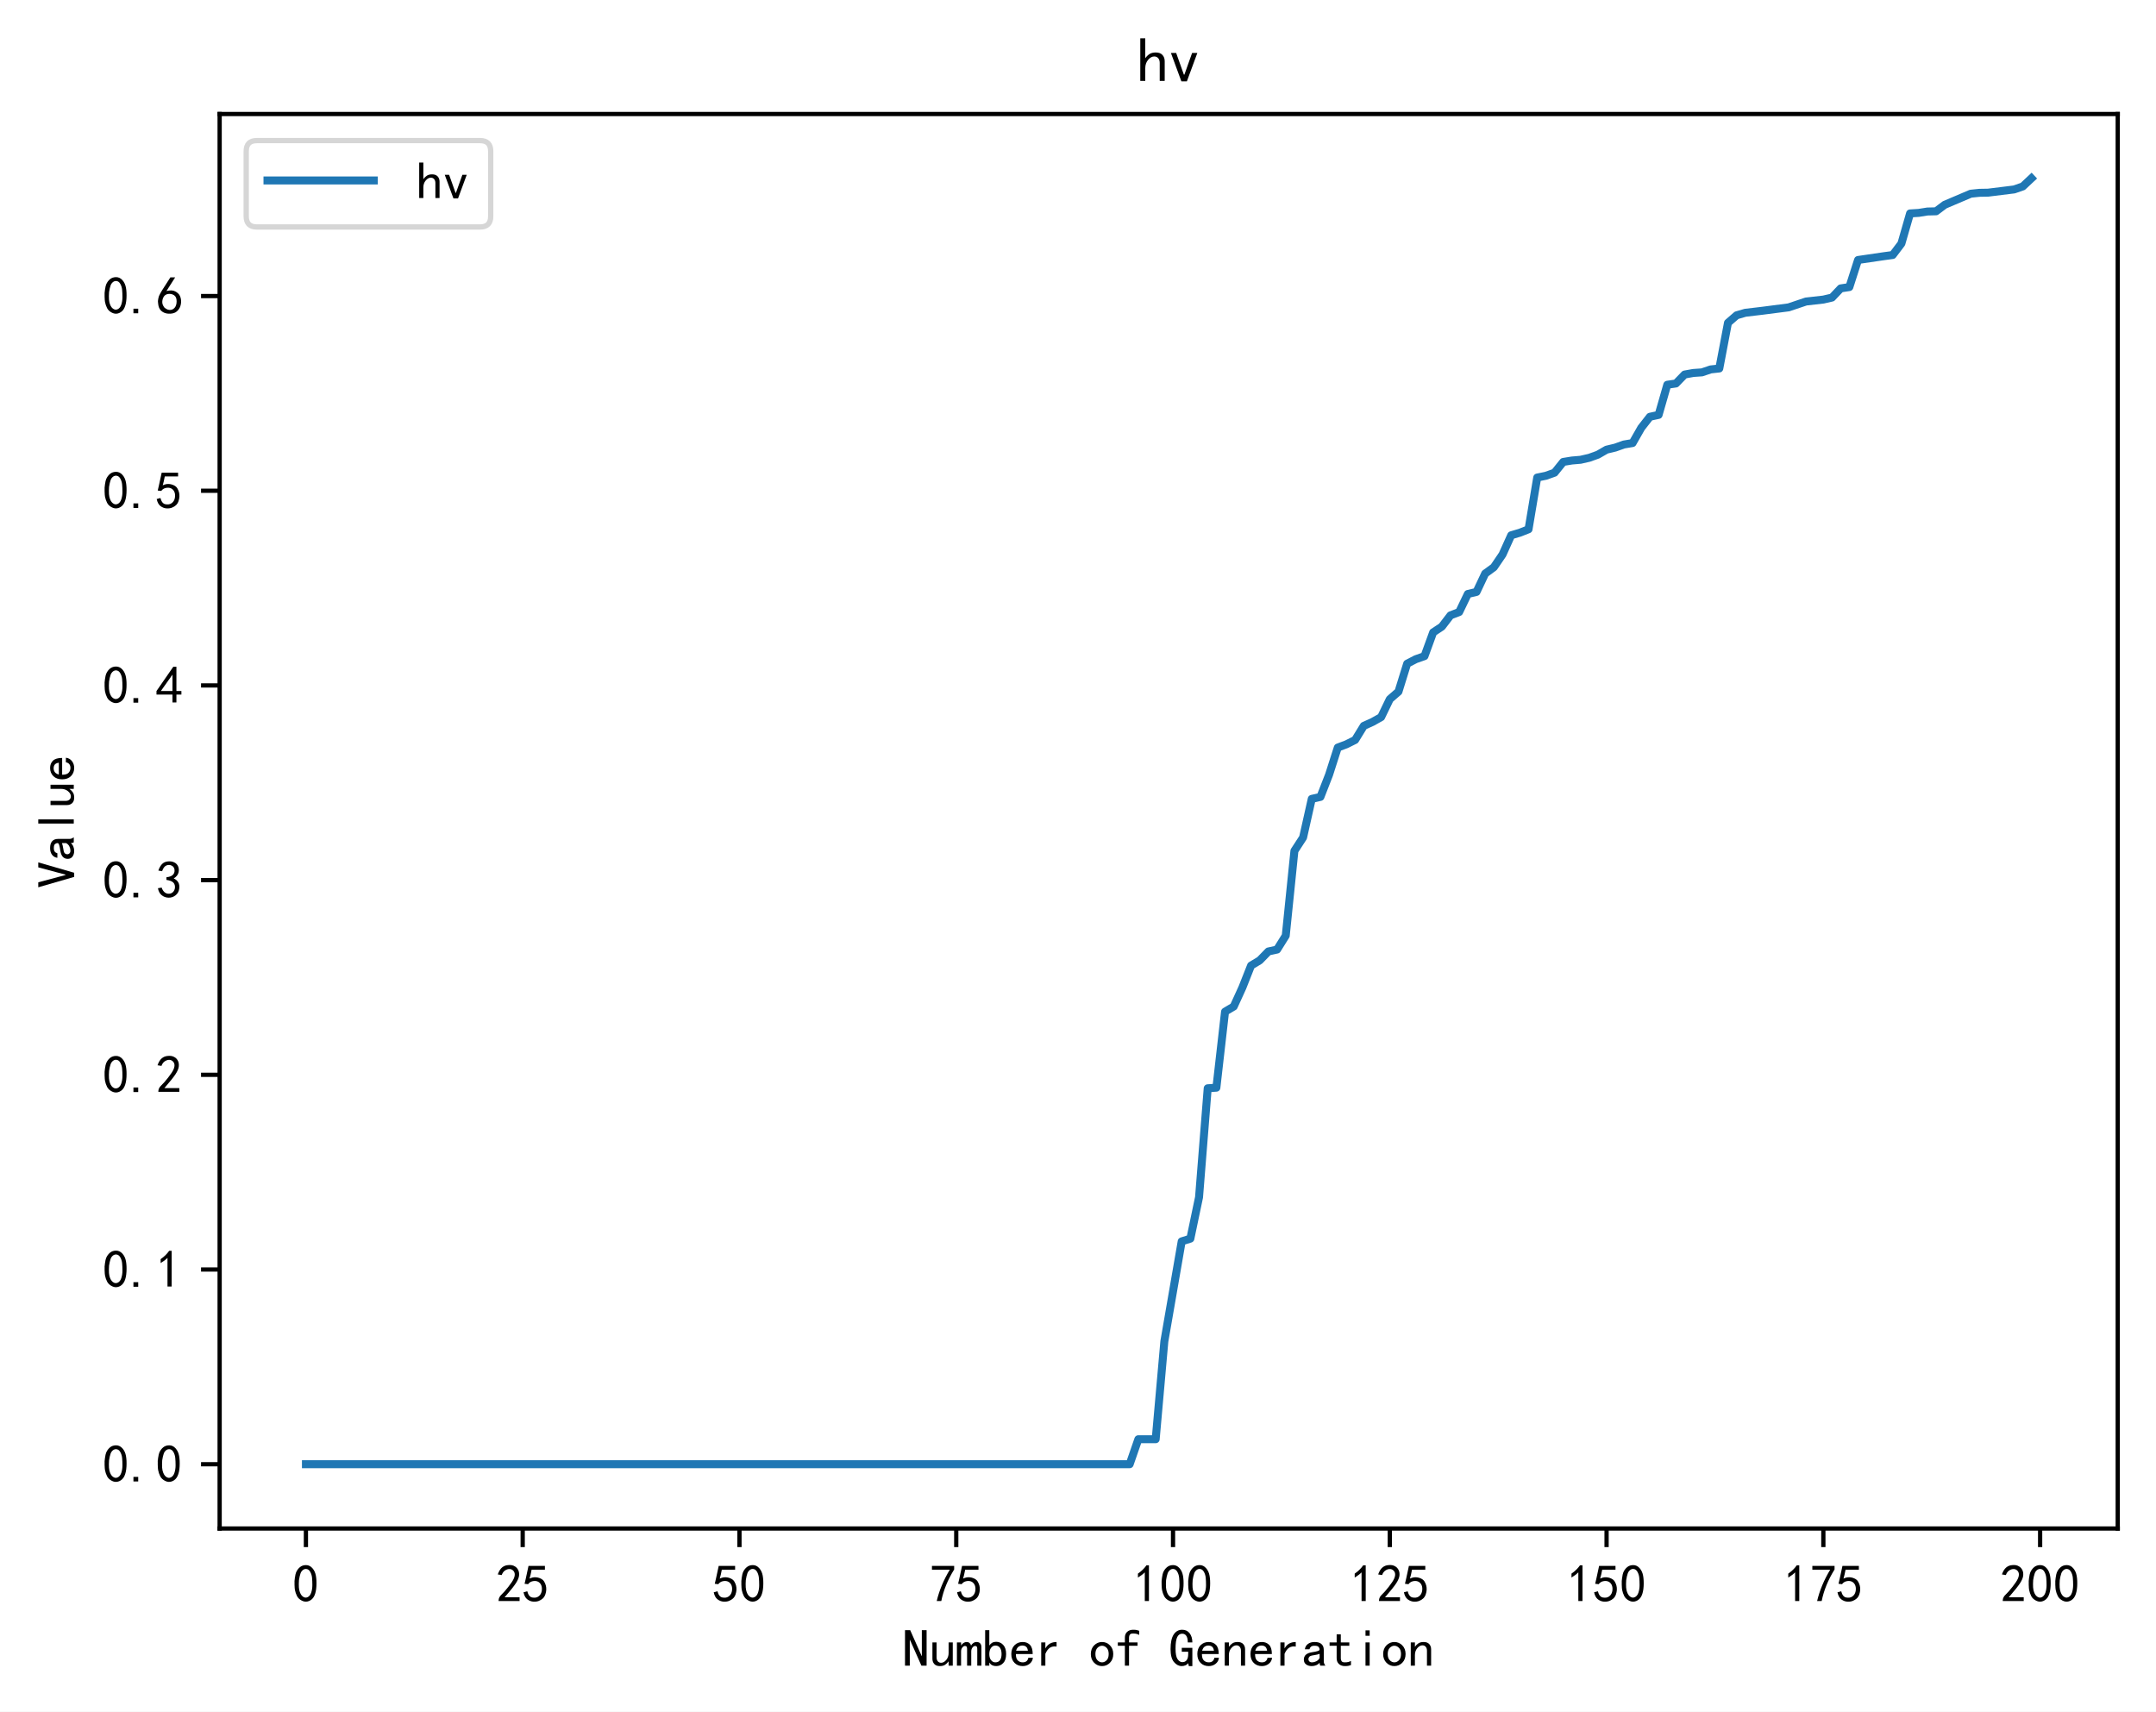
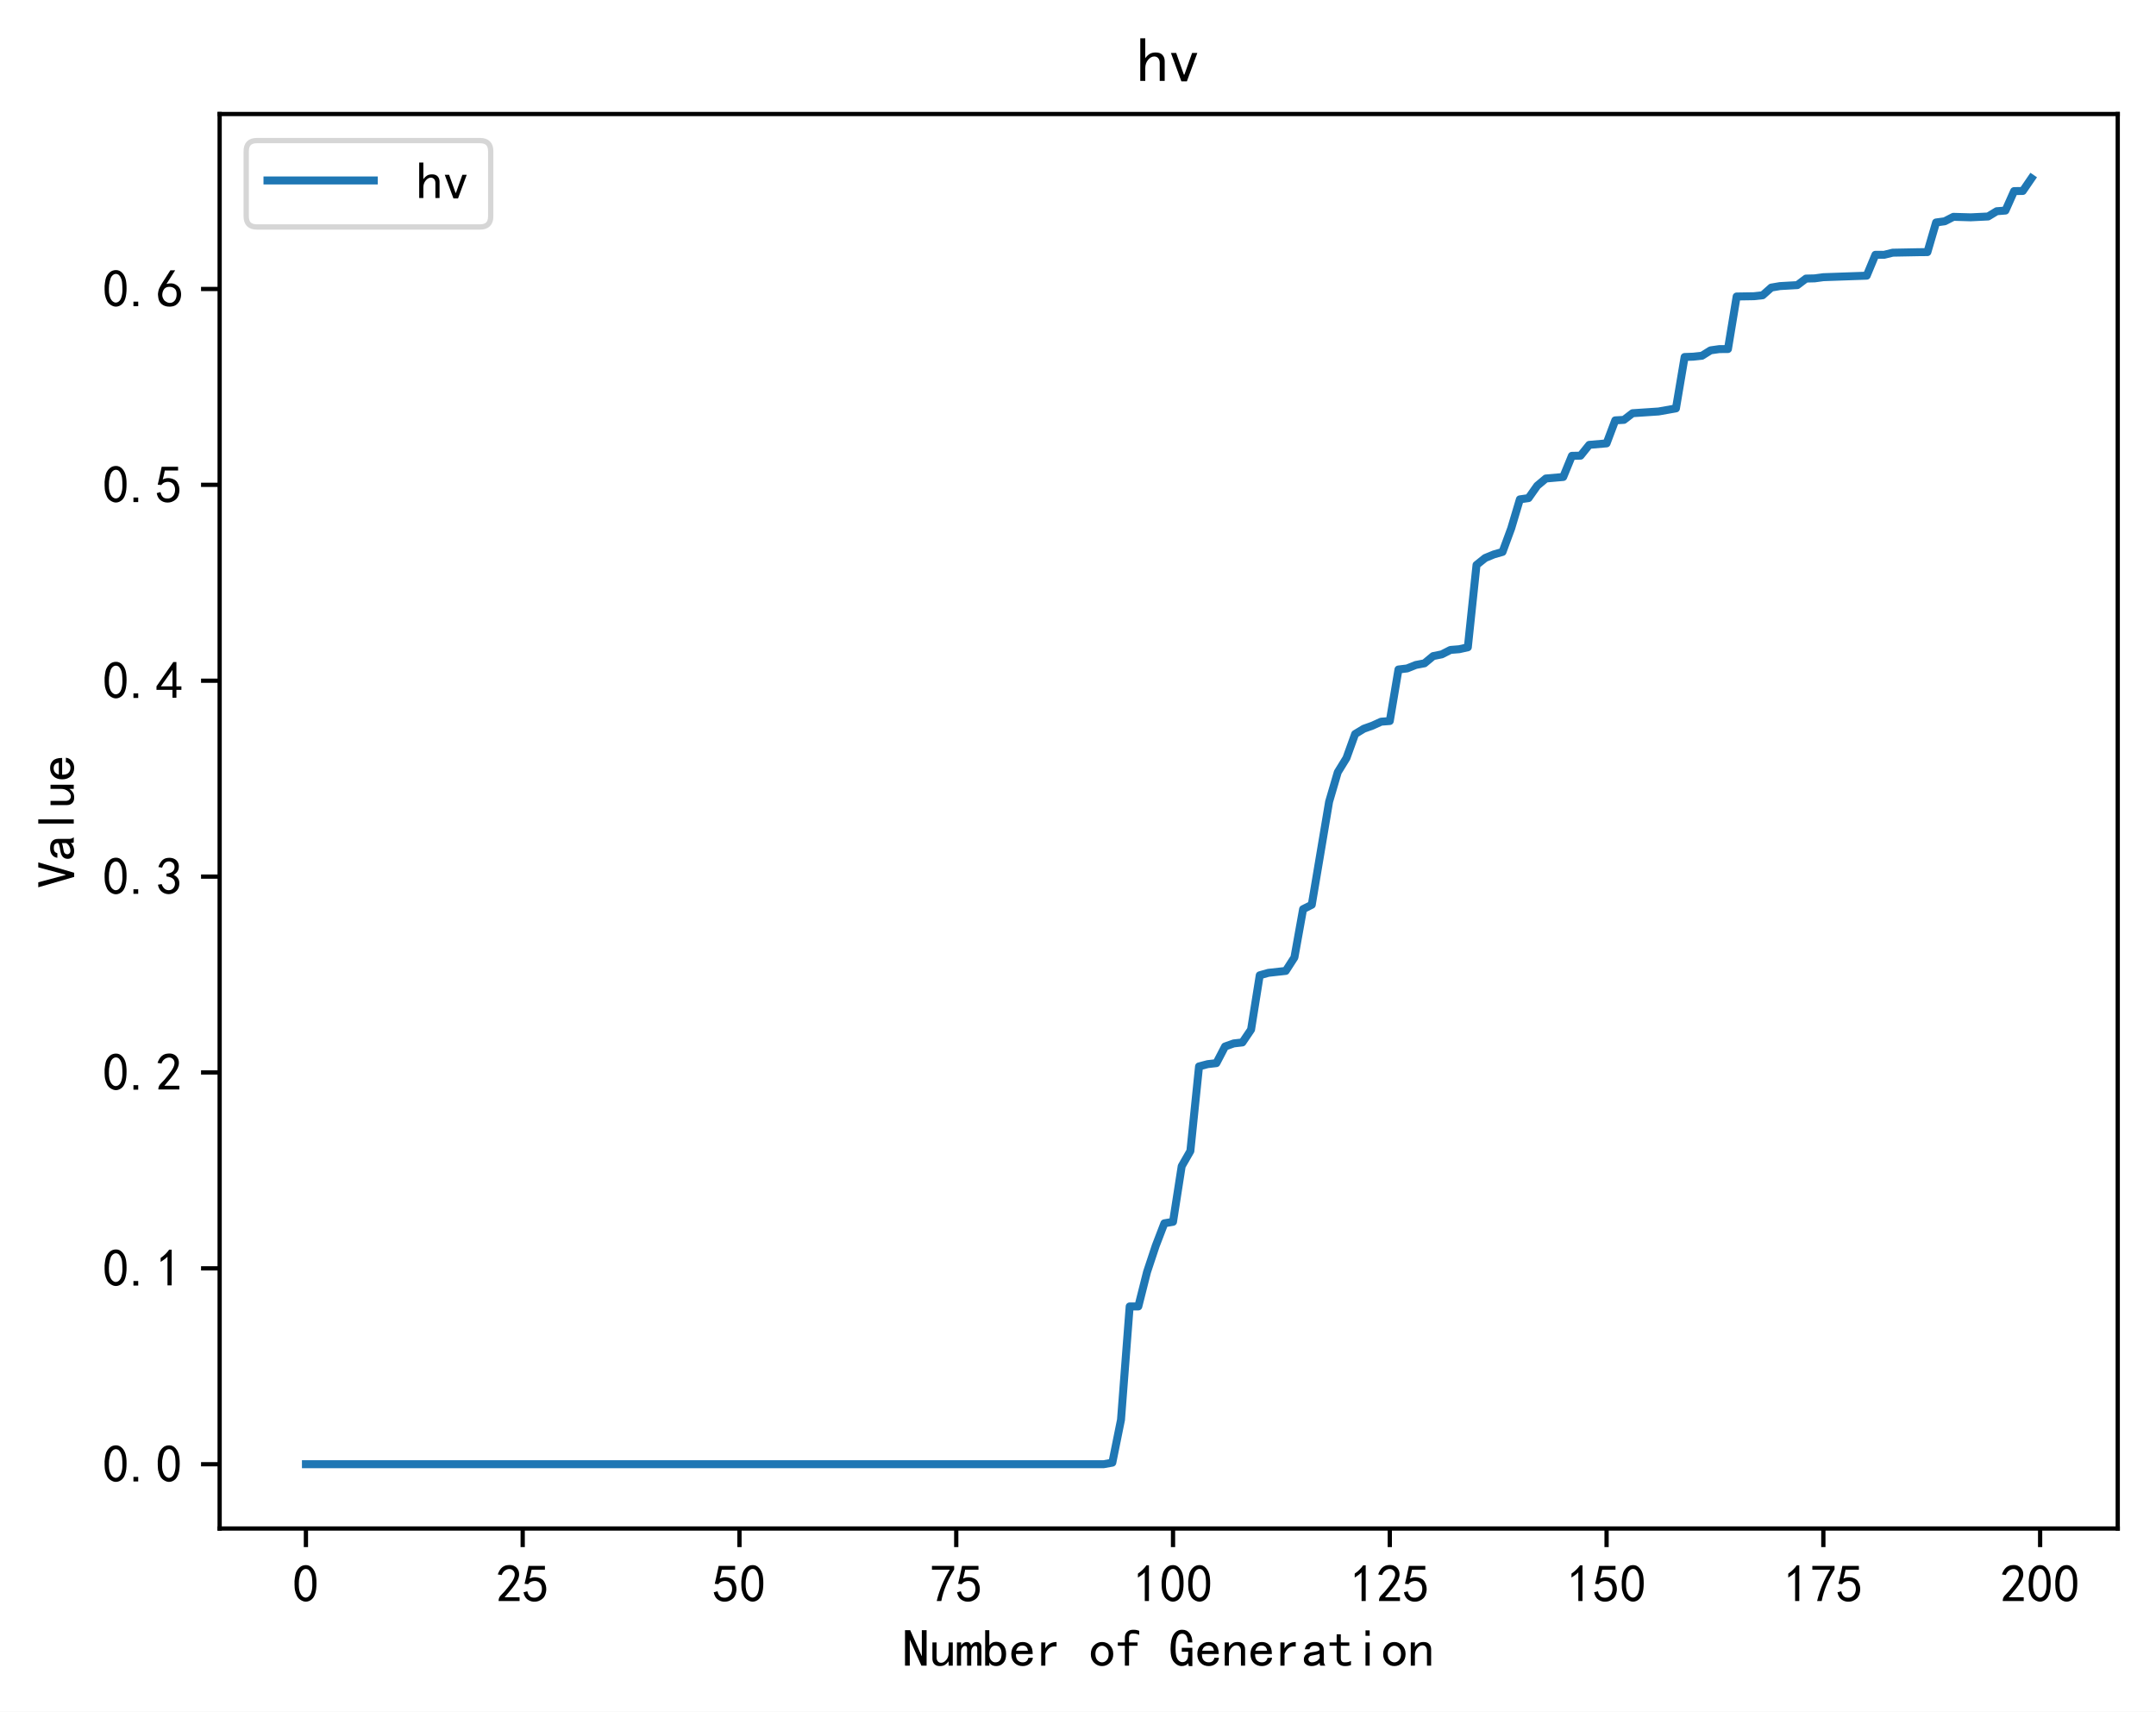
<svg xmlns="http://www.w3.org/2000/svg" xmlns:xlink="http://www.w3.org/1999/xlink" height="322.012pt" version="1.1" viewBox="0 0 405.645 322.012" width="405.645pt">
  <defs>
    <style type="text/css">*{stroke-linecap:butt;stroke-linejoin:round;}</style>
  </defs>
  <g id="figure_1">
    <g id="patch_1">
      <path d="M 0 322.012  L 405.645 322.012  L 405.645 0  L 0 0  z " style="fill:#ffffff;" />
    </g>
    <g id="axes_1">
      <g id="patch_2">
        <path d="M 41.325 287.562  L 398.445 287.562  L 398.445 21.45  L 41.325 21.45  z " style="fill:#ffffff;" />
      </g>
      <g id="matplotlib.axis_1">
        <g id="xtick_1">
          <g id="line2d_1">
            <defs>
-               <path d="M 0 0  L 0 3.5  " id="m0e4560655b" style="stroke:#000000;stroke-width:0.8;" />
+               <path d="M 0 0  L 0 3.5  " id="md6cf1ead58" style="stroke:#000000;stroke-width:0.8;" />
            </defs>
            <g>
-               <use style="stroke:#000000;stroke-width:0.8;" x="57.558" xlink:href="#m0e4560655b" y="287.562" />
+               <use style="stroke:#000000;stroke-width:0.8;" x="57.558" xlink:href="#md6cf1ead58" y="287.562" />
            </g>
          </g>
          <g id="text_1">
            <g transform="translate(55.05773 301.437)scale(0.1 -0.1)">
              <defs>
                <path d="M 3.125 29.297  Q 3.906 50 6.438 56.047  Q 8.984 62.109 13.672 66.016  Q 18.359 69.922 25.188 69.922  Q 32.031 69.922 37.109 64.25  Q 42.188 58.594 43.75 50  Q 45.312 41.406 44.719 30.266  Q 44.141 19.141 40.812 12.109  Q 37.5 5.078 30.859 2.344  Q 24.219 -0.391 17.578 2.922  Q 10.938 6.25 8.203 11.719  Q 5.469 17.188 4.297 23.234  Q 3.125 29.297 3.906 50  z M 12.891 52.734  Q 10.547 31.25 12.5 22.844  Q 14.453 14.453 18.938 10.938  Q 23.438 7.422 28.125 9.562  Q 32.812 11.719 34.953 18.156  Q 37.109 24.609 37.109 32.219  Q 37.109 39.844 36.516 46.094  Q 35.938 52.344 33 57.422  Q 30.078 62.5 25.188 62.688  Q 20.312 62.891 16.594 57.812  Q 12.891 52.734 10.547 31.25  z " id="SimHei-48" />
              </defs>
              <use xlink:href="#SimHei-48" />
            </g>
          </g>
        </g>
        <g id="xtick_2">
          <g id="line2d_2">
            <g>
-               <use style="stroke:#000000;stroke-width:0.8;" x="98.343" xlink:href="#m0e4560655b" y="287.562" />
+               <use style="stroke:#000000;stroke-width:0.8;" x="98.343" xlink:href="#md6cf1ead58" y="287.562" />
            </g>
          </g>
          <g id="text_2">
            <g transform="translate(93.34347 301.437)scale(0.1 -0.1)">
              <defs>
                <path d="M 4.688 3.906  Q 5.078 9.766 10.156 14.453  Q 15.234 19.141 23.047 29.094  Q 30.859 39.062 33.203 44.531  Q 35.547 50 34.953 53.906  Q 34.375 57.812 31.25 60.344  Q 28.125 62.891 24.016 62.5  Q 19.922 62.109 16.203 59.375  Q 12.5 56.641 10.547 51.172  L 3.125 52.344  Q 6.25 61.328 11.125 65.422  Q 16.016 69.531 22.656 69.922  Q 26.562 70.312 29.688 69.719  Q 32.812 69.141 36.125 66.984  Q 39.453 64.844 41.594 60.547  Q 43.75 56.25 43.156 50.188  Q 42.578 44.141 37.109 35.734  Q 31.641 27.344 16.016 9.375  L 44.141 9.375  L 44.141 2.344  L 4.688 2.344  z " id="SimHei-50" />
                <path d="M 8.594 20.703  Q 11.328 10.156 17.969 8.984  Q 24.609 7.812 28.703 10.344  Q 32.812 12.891 34.562 16.984  Q 36.328 21.094 36.125 26.172  Q 35.938 31.25 33.391 34.766  Q 30.859 38.281 26.953 39.453  Q 23.047 40.625 18.156 39.453  Q 13.281 38.281 10.156 33.984  L 3.516 34.766  Q 4.297 37.109 10.938 68.359  L 41.797 68.359  L 41.797 61.328  L 16.797 61.328  Q 14.844 50.781 12.891 44.531  Q 18.75 47.266 23.828 47.062  Q 28.906 46.875 33.594 44.719  Q 38.281 42.578 40.422 38.859  Q 42.578 35.156 43.547 31.438  Q 44.531 27.734 44.328 23.438  Q 44.141 19.141 42.578 14.641  Q 41.016 10.156 37.891 7.219  Q 34.766 4.297 30.266 2.531  Q 25.781 0.781 19.922 1.172  Q 14.062 1.562 8.781 5.469  Q 3.516 9.375 1.562 18.75  z " id="SimHei-53" />
              </defs>
              <use xlink:href="#SimHei-50" />
              <use x="50" xlink:href="#SimHei-53" />
            </g>
          </g>
        </g>
        <g id="xtick_3">
          <g id="line2d_3">
            <g>
-               <use style="stroke:#000000;stroke-width:0.8;" x="139.129" xlink:href="#m0e4560655b" y="287.562" />
+               <use style="stroke:#000000;stroke-width:0.8;" x="139.129" xlink:href="#md6cf1ead58" y="287.562" />
            </g>
          </g>
          <g id="text_3">
            <g transform="translate(134.1292 301.437)scale(0.1 -0.1)">
              <use xlink:href="#SimHei-53" />
              <use x="50" xlink:href="#SimHei-48" />
            </g>
          </g>
        </g>
        <g id="xtick_4">
          <g id="line2d_4">
            <g>
-               <use style="stroke:#000000;stroke-width:0.8;" x="179.915" xlink:href="#m0e4560655b" y="287.562" />
+               <use style="stroke:#000000;stroke-width:0.8;" x="179.915" xlink:href="#md6cf1ead58" y="287.562" />
            </g>
          </g>
          <g id="text_4">
            <g transform="translate(174.915 301.437)scale(0.1 -0.1)">
              <defs>
                <path d="M 13.281 2.344  Q 20.312 32.031 37.891 61.328  L 4.297 61.328  L 4.297 68.359  L 46.094 68.359  L 46.094 61.719  Q 27.734 32.031 21.875 2.344  L 13.281 2.344  z " id="SimHei-55" />
              </defs>
              <use xlink:href="#SimHei-55" />
              <use x="50" xlink:href="#SimHei-53" />
            </g>
          </g>
        </g>
        <g id="xtick_5">
          <g id="line2d_5">
            <g>
-               <use style="stroke:#000000;stroke-width:0.8;" x="220.701" xlink:href="#m0e4560655b" y="287.562" />
+               <use style="stroke:#000000;stroke-width:0.8;" x="220.701" xlink:href="#md6cf1ead58" y="287.562" />
            </g>
          </g>
          <g id="text_5">
            <g transform="translate(213.2007 301.437)scale(0.1 -0.1)">
              <defs>
                <path d="M 21.875 56.25  Q 16.797 51.172 8.984 46.484  L 8.984 53.906  Q 18.75 60.547 25 69.531  L 29.688 69.531  L 29.688 2.344  L 21.875 2.344  z " id="SimHei-49" />
              </defs>
              <use xlink:href="#SimHei-49" />
              <use x="50" xlink:href="#SimHei-48" />
              <use x="100" xlink:href="#SimHei-48" />
            </g>
          </g>
        </g>
        <g id="xtick_6">
          <g id="line2d_6">
            <g>
-               <use style="stroke:#000000;stroke-width:0.8;" x="261.486" xlink:href="#m0e4560655b" y="287.562" />
+               <use style="stroke:#000000;stroke-width:0.8;" x="261.486" xlink:href="#md6cf1ead58" y="287.562" />
            </g>
          </g>
          <g id="text_6">
            <g transform="translate(253.9865 301.437)scale(0.1 -0.1)">
              <use xlink:href="#SimHei-49" />
              <use x="50" xlink:href="#SimHei-50" />
              <use x="100" xlink:href="#SimHei-53" />
            </g>
          </g>
        </g>
        <g id="xtick_7">
          <g id="line2d_7">
            <g>
-               <use style="stroke:#000000;stroke-width:0.8;" x="302.272" xlink:href="#m0e4560655b" y="287.562" />
+               <use style="stroke:#000000;stroke-width:0.8;" x="302.272" xlink:href="#md6cf1ead58" y="287.562" />
            </g>
          </g>
          <g id="text_7">
            <g transform="translate(294.7722 301.437)scale(0.1 -0.1)">
              <use xlink:href="#SimHei-49" />
              <use x="50" xlink:href="#SimHei-53" />
              <use x="100" xlink:href="#SimHei-48" />
            </g>
          </g>
        </g>
        <g id="xtick_8">
          <g id="line2d_8">
            <g>
-               <use style="stroke:#000000;stroke-width:0.8;" x="343.058" xlink:href="#m0e4560655b" y="287.562" />
+               <use style="stroke:#000000;stroke-width:0.8;" x="343.058" xlink:href="#md6cf1ead58" y="287.562" />
            </g>
          </g>
          <g id="text_8">
            <g transform="translate(335.558 301.437)scale(0.1 -0.1)">
              <use xlink:href="#SimHei-49" />
              <use x="50" xlink:href="#SimHei-55" />
              <use x="100" xlink:href="#SimHei-53" />
            </g>
          </g>
        </g>
        <g id="xtick_9">
          <g id="line2d_9">
            <g>
-               <use style="stroke:#000000;stroke-width:0.8;" x="383.844" xlink:href="#m0e4560655b" y="287.562" />
+               <use style="stroke:#000000;stroke-width:0.8;" x="383.844" xlink:href="#md6cf1ead58" y="287.562" />
            </g>
          </g>
          <g id="text_9">
            <g transform="translate(376.3437 301.437)scale(0.1 -0.1)">
              <use xlink:href="#SimHei-50" />
              <use x="50" xlink:href="#SimHei-48" />
              <use x="100" xlink:href="#SimHei-48" />
            </g>
          </g>
        </g>
        <g id="text_10">
          <g transform="translate(169.885 313.562)scale(0.1 -0.1)">
            <defs>
              <path d="M 44.531 1.953  L 34.766 1.953  L 13.281 50.391  L 12.891 50.391  L 12.891 1.953  L 3.906 1.953  L 3.906 68.75  L 13.672 68.75  L 35.156 20.312  L 35.547 20.312  L 35.547 68.75  L 44.531 68.75  z " id="SimHei-78" />
              <path d="M 43.75 1.953  L 35.938 1.953  L 35.938 10.156  Q 32.812 5.859 29.094 3.516  Q 25.391 1.172 19.531 1.172  Q 12.5 1.172 8.984 5.078  Q 5.469 8.984 5.469 14.844  L 5.469 45.703  L 13.281 45.703  L 13.281 17.578  Q 13.281 12.891 15.625 10.156  Q 17.969 7.422 21.875 7.422  Q 26.953 7.422 31.438 12.688  Q 35.938 17.969 35.938 25.781  L 35.938 45.703  L 43.75 45.703  z " id="SimHei-117" />
              <path d="M 47.656 1.953  L 39.844 1.953  L 39.844 33.594  Q 39.844 35.938 39.062 37.5  Q 38.281 39.062 35.938 39.062  Q 33.203 39.062 30.859 36.125  Q 28.516 33.203 28.516 28.516  L 28.516 1.953  L 20.703 1.953  L 20.703 33.594  Q 20.703 35.938 19.922 37.5  Q 19.141 39.062 16.797 39.062  Q 14.062 39.062 11.719 36.125  Q 9.375 33.203 9.375 28.516  L 9.375 1.953  L 1.562 1.953  L 1.562 45.703  L 9.375 45.703  L 9.375 39.844  Q 11.328 42.969 14.062 44.719  Q 16.797 46.484 19.922 46.484  Q 23.047 46.484 25.188 44.719  Q 27.344 42.969 28.125 39.844  Q 30.078 42.969 32.609 44.719  Q 35.156 46.484 38.281 46.484  Q 42.969 46.484 45.312 43.938  Q 47.656 41.406 47.656 36.719  z " id="SimHei-109" />
              <path d="M 44.141 23.828  Q 44.141 12.5 38.672 6.828  Q 33.203 1.172 25.391 1.172  Q 21.094 1.172 17.969 2.734  Q 14.844 4.297 12.5 7.812  L 12.5 1.953  L 4.688 1.953  L 4.688 68.75  L 12.5 68.75  L 12.5 39.844  Q 14.844 43.359 17.969 45.109  Q 21.094 46.875 25.391 46.875  Q 33.203 46.875 38.672 41.016  Q 44.141 35.156 44.141 23.828  z M 35.547 23.828  Q 35.547 31.25 32.609 35.547  Q 29.688 39.844 23.828 39.844  Q 19.141 39.844 15.812 35.547  Q 12.5 31.25 12.5 23.828  Q 12.5 16.406 15.812 12.297  Q 19.141 8.203 23.828 8.203  Q 29.688 8.203 32.609 12.297  Q 35.547 16.406 35.547 23.828  z " id="SimHei-98" />
              <path d="M 44.531 16.797  Q 43.75 9.766 38.281 5.469  Q 32.812 1.172 25.391 1.172  Q 16.016 1.172 9.953 7.219  Q 3.906 13.281 3.906 23.828  Q 3.906 34.375 9.953 40.422  Q 16.016 46.484 25.391 46.484  Q 33.594 46.484 38.859 41.203  Q 44.141 35.938 44.141 23.828  L 12.5 23.828  Q 12.5 15.234 16.203 11.719  Q 19.922 8.203 25.391 8.203  Q 29.688 8.203 32.422 10.344  Q 35.156 12.5 35.938 16.797  z M 35.156 30.078  Q 34.375 35.547 31.641 37.688  Q 28.906 39.844 24.609 39.844  Q 20.703 39.844 17.578 37.688  Q 14.453 35.547 12.891 30.078  z " id="SimHei-101" />
              <path d="M 39.062 37.891  Q 31.641 39.062 26.562 35.734  Q 21.484 32.422 17.969 24.219  L 17.969 1.953  L 10.156 1.953  L 10.156 45.703  L 17.969 45.703  L 17.969 34.375  Q 21.484 40.625 26.75 43.547  Q 32.031 46.484 39.062 46.484  z " id="SimHei-114" />
              <path id="SimHei-32" />
              <path d="M 45.703 23.828  Q 45.703 13.672 39.453 7.422  Q 33.203 1.172 24.609 1.172  Q 16.016 1.172 9.766 7.422  Q 3.516 13.672 3.516 23.828  Q 3.516 33.984 9.766 40.234  Q 16.016 46.484 24.609 46.484  Q 33.203 46.484 39.453 40.234  Q 45.703 33.984 45.703 23.828  z M 37.109 23.828  Q 37.109 31.641 33.203 35.547  Q 29.297 39.453 24.609 39.453  Q 19.922 39.453 16.016 35.547  Q 12.109 31.641 12.109 23.828  Q 12.109 16.016 16.016 12.109  Q 19.922 8.203 24.609 8.203  Q 29.297 8.203 33.203 12.109  Q 37.109 16.016 37.109 23.828  z " id="SimHei-111" />
              <path d="M 44.531 59.766  Q 42.578 60.938 39.844 61.719  Q 37.109 62.5 32.812 62.5  Q 28.516 62.5 26.953 60.344  Q 25.391 58.203 25.391 55.078  L 25.391 45.703  L 41.406 45.703  L 41.406 39.453  L 25.391 39.453  L 25.391 1.953  L 17.578 1.953  L 17.578 39.453  L 4.297 39.453  L 4.297 45.703  L 17.578 45.703  L 17.578 54.688  Q 17.578 61.719 21.875 65.625  Q 26.172 69.531 33.203 69.531  Q 37.5 69.531 40.031 68.938  Q 42.578 68.359 44.531 67.578  z " id="SimHei-102" />
              <path d="M 44.531 1.172  L 37.891 1.172  L 36.719 6.641  Q 35.156 4.297 31.828 2.734  Q 28.516 1.172 24.609 1.172  Q 16.406 1.172 9.953 8.781  Q 3.516 16.406 3.516 33.203  Q 3.516 51.562 9.375 60.547  Q 15.234 69.531 25.391 69.531  Q 34.375 69.531 39.453 62.891  Q 44.531 56.25 44.531 45.703  L 35.938 45.703  Q 35.938 53.906 33.203 58  Q 30.469 62.109 25.391 62.109  Q 19.141 62.109 16.016 55.656  Q 12.891 49.219 12.891 33.984  Q 12.891 19.531 16.797 14.062  Q 20.703 8.594 25.781 8.594  Q 30.859 8.594 33.781 12.297  Q 36.719 16.016 36.719 23.828  L 36.719 28.125  L 24.609 28.125  L 24.609 35.547  L 44.531 35.547  z " id="SimHei-71" />
              <path d="M 43.75 1.953  L 35.938 1.953  L 35.938 30.078  Q 35.938 34.766 33.594 37.5  Q 31.25 40.234 27.344 40.234  Q 22.266 40.234 17.766 34.953  Q 13.281 29.688 13.281 21.875  L 13.281 1.953  L 5.469 1.953  L 5.469 45.703  L 13.281 45.703  L 13.281 37.5  Q 16.406 41.797 20.109 44.141  Q 23.828 46.484 29.688 46.484  Q 36.719 46.484 40.234 42.578  Q 43.75 38.672 43.75 32.812  z " id="SimHei-110" />
              <path d="M 44.922 1.953  L 35.547 1.953  Q 34.766 2.734 34.375 4.094  Q 33.984 5.469 33.984 7.422  Q 31.25 4.297 27.344 2.734  Q 23.438 1.172 19.141 1.172  Q 12.891 1.172 8.594 4.297  Q 4.297 7.422 4.297 13.281  Q 4.297 19.141 8.203 22.656  Q 12.109 26.172 20.312 27.344  Q 25.781 28.125 29.875 29.297  Q 33.984 30.469 33.984 32.422  Q 33.984 34.766 32.219 37.109  Q 30.469 39.453 24.609 39.453  Q 19.922 39.453 17.766 37.688  Q 15.625 35.938 14.844 32.812  L 6.25 32.812  Q 7.031 39.062 11.906 42.766  Q 16.797 46.484 24.609 46.484  Q 33.203 46.484 37.5 42.578  Q 41.797 38.672 41.797 31.641  L 41.797 10.156  Q 41.797 7.812 42.578 5.859  Q 43.359 3.906 44.922 1.953  z M 33.984 16.406  L 33.984 24.219  Q 31.641 23.438 29.484 22.844  Q 27.344 22.266 22.266 21.484  Q 16.406 20.703 14.641 18.75  Q 12.891 16.797 12.891 14.062  Q 12.891 11.719 14.641 9.953  Q 16.406 8.203 19.922 8.203  Q 23.438 8.203 27.531 10.156  Q 31.641 12.109 33.984 16.406  z " id="SimHei-97" />
              <path d="M 42.969 3.125  Q 41.016 2.344 38.469 1.75  Q 35.938 1.172 31.641 1.172  Q 24.609 1.172 20.312 5.078  Q 16.016 8.984 16.016 16.016  L 16.016 39.453  L 2.734 39.453  L 2.734 45.703  L 16.016 45.703  L 16.016 60.938  L 23.828 60.938  L 23.828 45.703  L 39.844 45.703  L 39.844 39.453  L 23.828 39.453  L 23.828 15.625  Q 23.828 12.5 25.391 10.344  Q 26.953 8.203 31.25 8.203  Q 35.547 8.203 38.281 8.984  Q 41.016 9.766 42.969 10.938  z " id="SimHei-116" />
              <path d="M 28.125 58.203  L 20.312 58.203  L 20.312 68.359  L 28.125 68.359  z M 28.125 1.953  L 20.312 1.953  L 20.312 45.703  L 28.125 45.703  z " id="SimHei-105" />
            </defs>
            <use xlink:href="#SimHei-78" />
            <use x="50" xlink:href="#SimHei-117" />
            <use x="100" xlink:href="#SimHei-109" />
            <use x="150" xlink:href="#SimHei-98" />
            <use x="200" xlink:href="#SimHei-101" />
            <use x="250" xlink:href="#SimHei-114" />
            <use x="300" xlink:href="#SimHei-32" />
            <use x="350" xlink:href="#SimHei-111" />
            <use x="400" xlink:href="#SimHei-102" />
            <use x="450" xlink:href="#SimHei-32" />
            <use x="500" xlink:href="#SimHei-71" />
            <use x="550" xlink:href="#SimHei-101" />
            <use x="600" xlink:href="#SimHei-110" />
            <use x="650" xlink:href="#SimHei-101" />
            <use x="700" xlink:href="#SimHei-114" />
            <use x="750" xlink:href="#SimHei-97" />
            <use x="800" xlink:href="#SimHei-116" />
            <use x="850" xlink:href="#SimHei-105" />
            <use x="900" xlink:href="#SimHei-111" />
            <use x="950" xlink:href="#SimHei-110" />
          </g>
        </g>
      </g>
      <g id="matplotlib.axis_2">
        <g id="ytick_1">
          <g id="line2d_10">
            <defs>
-               <path d="M 0 0  L -3.5 0  " id="m98ebedb6bb" style="stroke:#000000;stroke-width:0.8;" />
+               <path d="M 0 0  L -3.5 0  " id="m99ee5d444e" style="stroke:#000000;stroke-width:0.8;" />
            </defs>
            <g>
-               <use style="stroke:#000000;stroke-width:0.8;" x="41.325" xlink:href="#m98ebedb6bb" y="275.466" />
+               <use style="stroke:#000000;stroke-width:0.8;" x="41.325" xlink:href="#m99ee5d444e" y="275.466" />
            </g>
          </g>
          <g id="text_11">
            <g transform="translate(19.325 278.9035)scale(0.1 -0.1)">
              <defs>
                <path d="M 16.797 1.953  L 7.812 1.953  L 7.812 10.547  L 16.797 10.547  z " id="SimHei-46" />
              </defs>
              <use xlink:href="#SimHei-48" />
              <use x="50" xlink:href="#SimHei-46" />
              <use x="100" xlink:href="#SimHei-48" />
            </g>
          </g>
        </g>
        <g id="ytick_2">
          <g id="line2d_11">
            <g>
-               <use style="stroke:#000000;stroke-width:0.8;" x="41.325" xlink:href="#m98ebedb6bb" y="238.837" />
+               <use style="stroke:#000000;stroke-width:0.8;" x="41.325" xlink:href="#m99ee5d444e" y="238.616" />
            </g>
          </g>
          <g id="text_12">
-             <g transform="translate(19.325 242.2748)scale(0.1 -0.1)">
+             <g transform="translate(19.325 242.0533)scale(0.1 -0.1)">
              <use xlink:href="#SimHei-48" />
              <use x="50" xlink:href="#SimHei-46" />
              <use x="100" xlink:href="#SimHei-49" />
            </g>
          </g>
        </g>
        <g id="ytick_3">
          <g id="line2d_12">
            <g>
-               <use style="stroke:#000000;stroke-width:0.8;" x="41.325" xlink:href="#m98ebedb6bb" y="202.209" />
+               <use style="stroke:#000000;stroke-width:0.8;" x="41.325" xlink:href="#m99ee5d444e" y="201.766" />
            </g>
          </g>
          <g id="text_13">
-             <g transform="translate(19.325 205.646)scale(0.1 -0.1)">
+             <g transform="translate(19.325 205.2031)scale(0.1 -0.1)">
              <use xlink:href="#SimHei-48" />
              <use x="50" xlink:href="#SimHei-46" />
              <use x="100" xlink:href="#SimHei-50" />
            </g>
          </g>
        </g>
        <g id="ytick_4">
          <g id="line2d_13">
            <g>
-               <use style="stroke:#000000;stroke-width:0.8;" x="41.325" xlink:href="#m98ebedb6bb" y="165.58" />
+               <use style="stroke:#000000;stroke-width:0.8;" x="41.325" xlink:href="#m99ee5d444e" y="164.915" />
            </g>
          </g>
          <g id="text_14">
-             <g transform="translate(19.325 169.0173)scale(0.1 -0.1)">
+             <g transform="translate(19.325 168.3528)scale(0.1 -0.1)">
              <defs>
                <path d="M 3.906 19.141  L 10.938 20.312  Q 12.5 15.234 16.016 11.906  Q 19.531 8.594 24.797 8.781  Q 30.078 8.984 33.203 13.078  Q 36.328 17.188 35.938 22.453  Q 35.547 27.734 31.828 30.656  Q 28.125 33.594 19.922 34.766  L 19.922 39.844  Q 28.125 40.625 31.828 44.141  Q 35.547 47.656 35.156 53.312  Q 34.766 58.984 30.078 61.516  Q 25.391 64.062 20.109 62.109  Q 14.844 60.156 11.719 51.172  L 4.688 52.344  Q 7.031 59.375 11.125 64.062  Q 15.234 68.75 22.266 69.531  Q 29.297 70.312 34.562 67.766  Q 39.844 65.234 41.984 59.953  Q 44.141 54.688 42.578 48.438  Q 41.016 42.188 33.594 37.5  Q 39.062 35.156 41.984 30.469  Q 44.922 25.781 43.938 18.156  Q 42.969 10.547 37.109 5.859  Q 31.25 1.172 23.828 1.359  Q 16.406 1.562 10.938 6.047  Q 5.469 10.547 3.906 19.141  z " id="SimHei-51" />
              </defs>
              <use xlink:href="#SimHei-48" />
              <use x="50" xlink:href="#SimHei-46" />
              <use x="100" xlink:href="#SimHei-51" />
            </g>
          </g>
        </g>
        <g id="ytick_5">
          <g id="line2d_14">
            <g>
-               <use style="stroke:#000000;stroke-width:0.8;" x="41.325" xlink:href="#m98ebedb6bb" y="128.951" />
+               <use style="stroke:#000000;stroke-width:0.8;" x="41.325" xlink:href="#m99ee5d444e" y="128.065" />
            </g>
          </g>
          <g id="text_15">
-             <g transform="translate(19.325 132.3886)scale(0.1 -0.1)">
+             <g transform="translate(19.325 131.5026)scale(0.1 -0.1)">
              <defs>
                <path d="M 31.25 17.188  L 1.172 17.188  L 1.172 23.828  L 32.812 69.531  L 38.672 69.531  L 38.672 23.828  L 48.047 23.828  L 48.047 17.188  L 38.672 17.188  L 38.672 2.344  L 31.25 2.344  z M 31.25 23.828  L 31.25 54.688  L 9.375 23.828  z " id="SimHei-52" />
              </defs>
              <use xlink:href="#SimHei-48" />
              <use x="50" xlink:href="#SimHei-46" />
              <use x="100" xlink:href="#SimHei-52" />
            </g>
          </g>
        </g>
        <g id="ytick_6">
          <g id="line2d_15">
            <g>
-               <use style="stroke:#000000;stroke-width:0.8;" x="41.325" xlink:href="#m98ebedb6bb" y="92.322" />
+               <use style="stroke:#000000;stroke-width:0.8;" x="41.325" xlink:href="#m99ee5d444e" y="91.215" />
            </g>
          </g>
          <g id="text_16">
-             <g transform="translate(19.325 95.75986)scale(0.1 -0.1)">
+             <g transform="translate(19.325 94.65241)scale(0.1 -0.1)">
              <use xlink:href="#SimHei-48" />
              <use x="50" xlink:href="#SimHei-46" />
              <use x="100" xlink:href="#SimHei-53" />
            </g>
          </g>
        </g>
        <g id="ytick_7">
          <g id="line2d_16">
            <g>
-               <use style="stroke:#000000;stroke-width:0.8;" x="41.325" xlink:href="#m98ebedb6bb" y="55.694" />
+               <use style="stroke:#000000;stroke-width:0.8;" x="41.325" xlink:href="#m99ee5d444e" y="54.365" />
            </g>
          </g>
          <g id="text_17">
-             <g transform="translate(19.325 59.13113)scale(0.1 -0.1)">
+             <g transform="translate(19.325 57.8022)scale(0.1 -0.1)">
              <defs>
                <path d="M 3.516 19.531  Q 4.297 30.859 6.047 34.766  Q 7.812 38.672 11.328 44.531  L 27.344 69.531  L 36.328 69.531  L 19.922 43.75  Q 30.469 46.484 36.719 42.969  Q 42.969 39.453 45.109 34.953  Q 47.266 30.469 47.453 25.188  Q 47.656 19.922 45.891 14.844  Q 44.141 9.766 39.641 5.656  Q 35.156 1.562 27.141 1.172  Q 19.141 0.781 13.469 4.094  Q 7.812 7.422 5.656 13.469  Q 3.516 19.531 4.297 30.859  z M 12.5 16.016  Q 19.531 8.594 25.391 8.203  Q 31.25 7.812 35.156 12.109  Q 39.062 16.406 39.062 24.609  Q 39.062 32.812 34.172 35.938  Q 29.297 39.062 23.234 38.281  Q 17.188 37.5 14.453 32.422  Q 11.719 27.344 12.109 21.672  Q 12.5 16.016 19.531 8.594  z " id="SimHei-54" />
              </defs>
              <use xlink:href="#SimHei-48" />
              <use x="50" xlink:href="#SimHei-46" />
              <use x="100" xlink:href="#SimHei-54" />
            </g>
          </g>
        </g>
        <g id="text_18">
          <g transform="translate(14.075 167.006)rotate(-90)scale(0.1 -0.1)">
            <defs>
              <path d="M 47.656 68.75  L 28.125 1.172  L 20.312 1.172  L 0.781 68.75  L 10.156 68.75  L 23.828 17.578  L 24.609 17.578  L 38.281 68.75  z " id="SimHei-86" />
              <path d="M 28.516 1.953  L 20.703 1.953  L 20.703 68.75  L 28.516 68.75  z " id="SimHei-108" />
            </defs>
            <use xlink:href="#SimHei-86" />
            <use x="50" xlink:href="#SimHei-97" />
            <use x="100" xlink:href="#SimHei-108" />
            <use x="150" xlink:href="#SimHei-117" />
            <use x="200" xlink:href="#SimHei-101" />
          </g>
        </g>
      </g>
      <g id="line2d_17">
-         <path clip-path="url(#p5d1a306113)" d="M 57.558 275.466  L 212.544 275.466  L 214.175 270.765  L 217.438 270.765  L 219.069 252.35  L 222.332 233.541  L 223.964 233.027  L 225.595 225.242  L 227.226 204.739  L 228.858 204.629  L 230.489 190.328  L 232.121 189.358  L 233.752 185.782  L 235.384 181.656  L 237.015 180.675  L 238.646 179  L 240.278 178.641  L 241.909 176.031  L 243.541 160.069  L 245.172 157.557  L 246.804 150.292  L 248.435 149.923  L 250.066 145.737  L 251.698 140.639  L 253.329 140.024  L 254.961 139.211  L 256.592 136.558  L 258.224 135.826  L 259.855 134.91  L 261.486 131.535  L 263.118 130.12  L 264.749 124.863  L 266.381 124.014  L 268.012 123.442  L 269.644 118.969  L 271.275 117.896  L 272.906 115.768  L 274.538 115.142  L 276.169 111.744  L 277.801 111.358  L 279.432 107.905  L 281.064 106.717  L 282.695 104.317  L 284.326 100.703  L 285.958 100.219  L 287.589 99.575  L 289.221 89.843  L 290.852 89.51  L 292.484 88.926  L 294.115 86.903  L 295.746 86.638  L 297.378 86.499  L 299.009 86.126  L 300.641 85.538  L 302.272 84.596  L 303.904 84.206  L 305.535 83.625  L 307.166 83.349  L 308.798 80.487  L 310.429 78.407  L 312.061 78.055  L 313.692 72.385  L 315.324 72.145  L 316.955 70.461  L 318.587 70.168  L 320.218 70.055  L 321.849 69.501  L 323.481 69.32  L 325.112 60.734  L 326.744 59.318  L 328.375 58.843  L 331.638 58.457  L 336.532 57.825  L 339.795 56.727  L 343.058 56.358  L 344.689 55.981  L 346.321 54.255  L 347.952 54.005  L 349.584 48.912  L 354.478 48.194  L 356.109 47.974  L 357.741 45.821  L 359.372 40.153  L 361.004 40.053  L 362.635 39.791  L 364.267 39.752  L 365.898 38.524  L 370.792 36.443  L 372.424 36.274  L 374.055 36.245  L 378.949 35.64  L 380.581 35.075  L 382.212 33.546  L 382.212 33.546  " style="fill:none;stroke:#1f77b4;stroke-linecap:square;stroke-width:1.5;" />
+         <path clip-path="url(#p7348eeb064)" d="M 57.558 275.466  L 207.649 275.466  L 209.281 275.172  L 210.912 267.113  L 212.544 245.781  L 214.175 245.78  L 215.806 239.316  L 217.438 234.398  L 219.069 230.144  L 220.701 229.862  L 222.332 219.395  L 223.964 216.545  L 225.595 200.623  L 227.226 200.198  L 228.858 200.011  L 230.489 196.878  L 232.121 196.301  L 233.752 196.115  L 235.384 193.703  L 237.015 183.482  L 238.646 183.021  L 241.909 182.659  L 243.541 180.121  L 245.172 171.041  L 246.804 170.22  L 250.066 150.835  L 251.698 145.276  L 253.329 142.621  L 254.961 138.091  L 256.592 137.1  L 258.224 136.518  L 259.855 135.773  L 261.486 135.648  L 263.118 125.952  L 264.749 125.753  L 266.381 125.1  L 268.012 124.789  L 269.644 123.433  L 271.275 123.101  L 272.906 122.27  L 274.538 122.139  L 276.169 121.774  L 277.801 106.283  L 279.432 104.976  L 281.064 104.304  L 282.695 103.835  L 284.326 99.411  L 285.958 93.944  L 287.589 93.708  L 289.221 91.387  L 290.852 90.021  L 294.115 89.735  L 295.746 85.758  L 297.378 85.724  L 299.009 83.694  L 302.272 83.412  L 303.904 79.083  L 305.535 78.989  L 307.166 77.738  L 312.061 77.411  L 315.324 76.833  L 316.955 67.163  L 318.587 67.101  L 320.218 66.927  L 321.849 65.91  L 323.481 65.678  L 325.112 65.663  L 326.744 55.78  L 330.007 55.727  L 331.638 55.548  L 333.269 54.1  L 334.901 53.823  L 338.164 53.638  L 339.795 52.41  L 341.427 52.37  L 343.058 52.148  L 351.215 51.864  L 352.847 47.937  L 354.478 47.94  L 356.109 47.538  L 361.004 47.445  L 362.635 47.431  L 364.267 41.853  L 365.898 41.63  L 367.529 40.792  L 370.792 40.886  L 374.055 40.727  L 375.687 39.737  L 377.318 39.614  L 378.949 35.951  L 380.581 35.926  L 382.212 33.546  L 382.212 33.546  " style="fill:none;stroke:#1f77b4;stroke-linecap:square;stroke-width:1.5;" />
      </g>
      <g id="patch_3">
        <path d="M 41.325 287.562  L 41.325 21.45  " style="fill:none;stroke:#000000;stroke-linecap:square;stroke-linejoin:miter;stroke-width:0.8;" />
      </g>
      <g id="patch_4">
        <path d="M 398.445 287.562  L 398.445 21.45  " style="fill:none;stroke:#000000;stroke-linecap:square;stroke-linejoin:miter;stroke-width:0.8;" />
      </g>
      <g id="patch_5">
        <path d="M 41.325 287.562  L 398.445 287.562  " style="fill:none;stroke:#000000;stroke-linecap:square;stroke-linejoin:miter;stroke-width:0.8;" />
      </g>
      <g id="patch_6">
        <path d="M 41.325 21.45  L 398.445 21.45  " style="fill:none;stroke:#000000;stroke-linecap:square;stroke-linejoin:miter;stroke-width:0.8;" />
      </g>
      <g id="text_19">
        <g transform="translate(213.885 15.45)scale(0.12 -0.12)">
          <defs>
            <path d="M 43.75 1.953  L 35.938 1.953  L 35.938 30.078  Q 35.938 34.766 33.594 37.5  Q 31.25 40.234 27.344 40.234  Q 22.266 40.234 17.766 34.953  Q 13.281 29.688 13.281 21.875  L 13.281 1.953  L 5.469 1.953  L 5.469 68.75  L 13.281 68.75  L 13.281 37.5  Q 16.406 41.797 20.109 44.141  Q 23.828 46.484 29.688 46.484  Q 36.719 46.484 40.234 42.578  Q 43.75 38.672 43.75 32.812  z " id="SimHei-104" />
            <path d="M 44.922 45.703  L 28.516 1.172  L 19.922 1.172  L 3.516 45.703  L 11.719 45.703  L 23.828 11.719  L 24.609 11.719  L 36.719 45.703  z " id="SimHei-118" />
          </defs>
          <use xlink:href="#SimHei-104" />
          <use x="50" xlink:href="#SimHei-118" />
        </g>
      </g>
      <g id="legend_1">
        <g id="patch_7">
          <path d="M 48.325 42.7  L 90.325 42.7  Q 92.325 42.7 92.325 40.7  L 92.325 28.45  Q 92.325 26.45 90.325 26.45  L 48.325 26.45  Q 46.325 26.45 46.325 28.45  L 46.325 40.7  Q 46.325 42.7 48.325 42.7  z " style="fill:#ffffff;opacity:0.8;stroke:#cccccc;stroke-linejoin:miter;" />
        </g>
        <g id="line2d_18">
          <path d="M 50.325 33.95  L 70.325 33.95  " style="fill:none;stroke:#1f77b4;stroke-linecap:square;stroke-width:1.5;" />
        </g>
        <g id="line2d_19" />
        <g id="text_20">
          <g transform="translate(78.325 37.45)scale(0.1 -0.1)">
            <use xlink:href="#SimHei-104" />
            <use x="50" xlink:href="#SimHei-118" />
          </g>
        </g>
      </g>
    </g>
  </g>
  <defs>
-     <clipPath id="p5d1a306113">
+     <clipPath id="p7348eeb064">
      <rect height="266.112" width="357.12" x="41.325" y="21.45" />
    </clipPath>
  </defs>
</svg>
